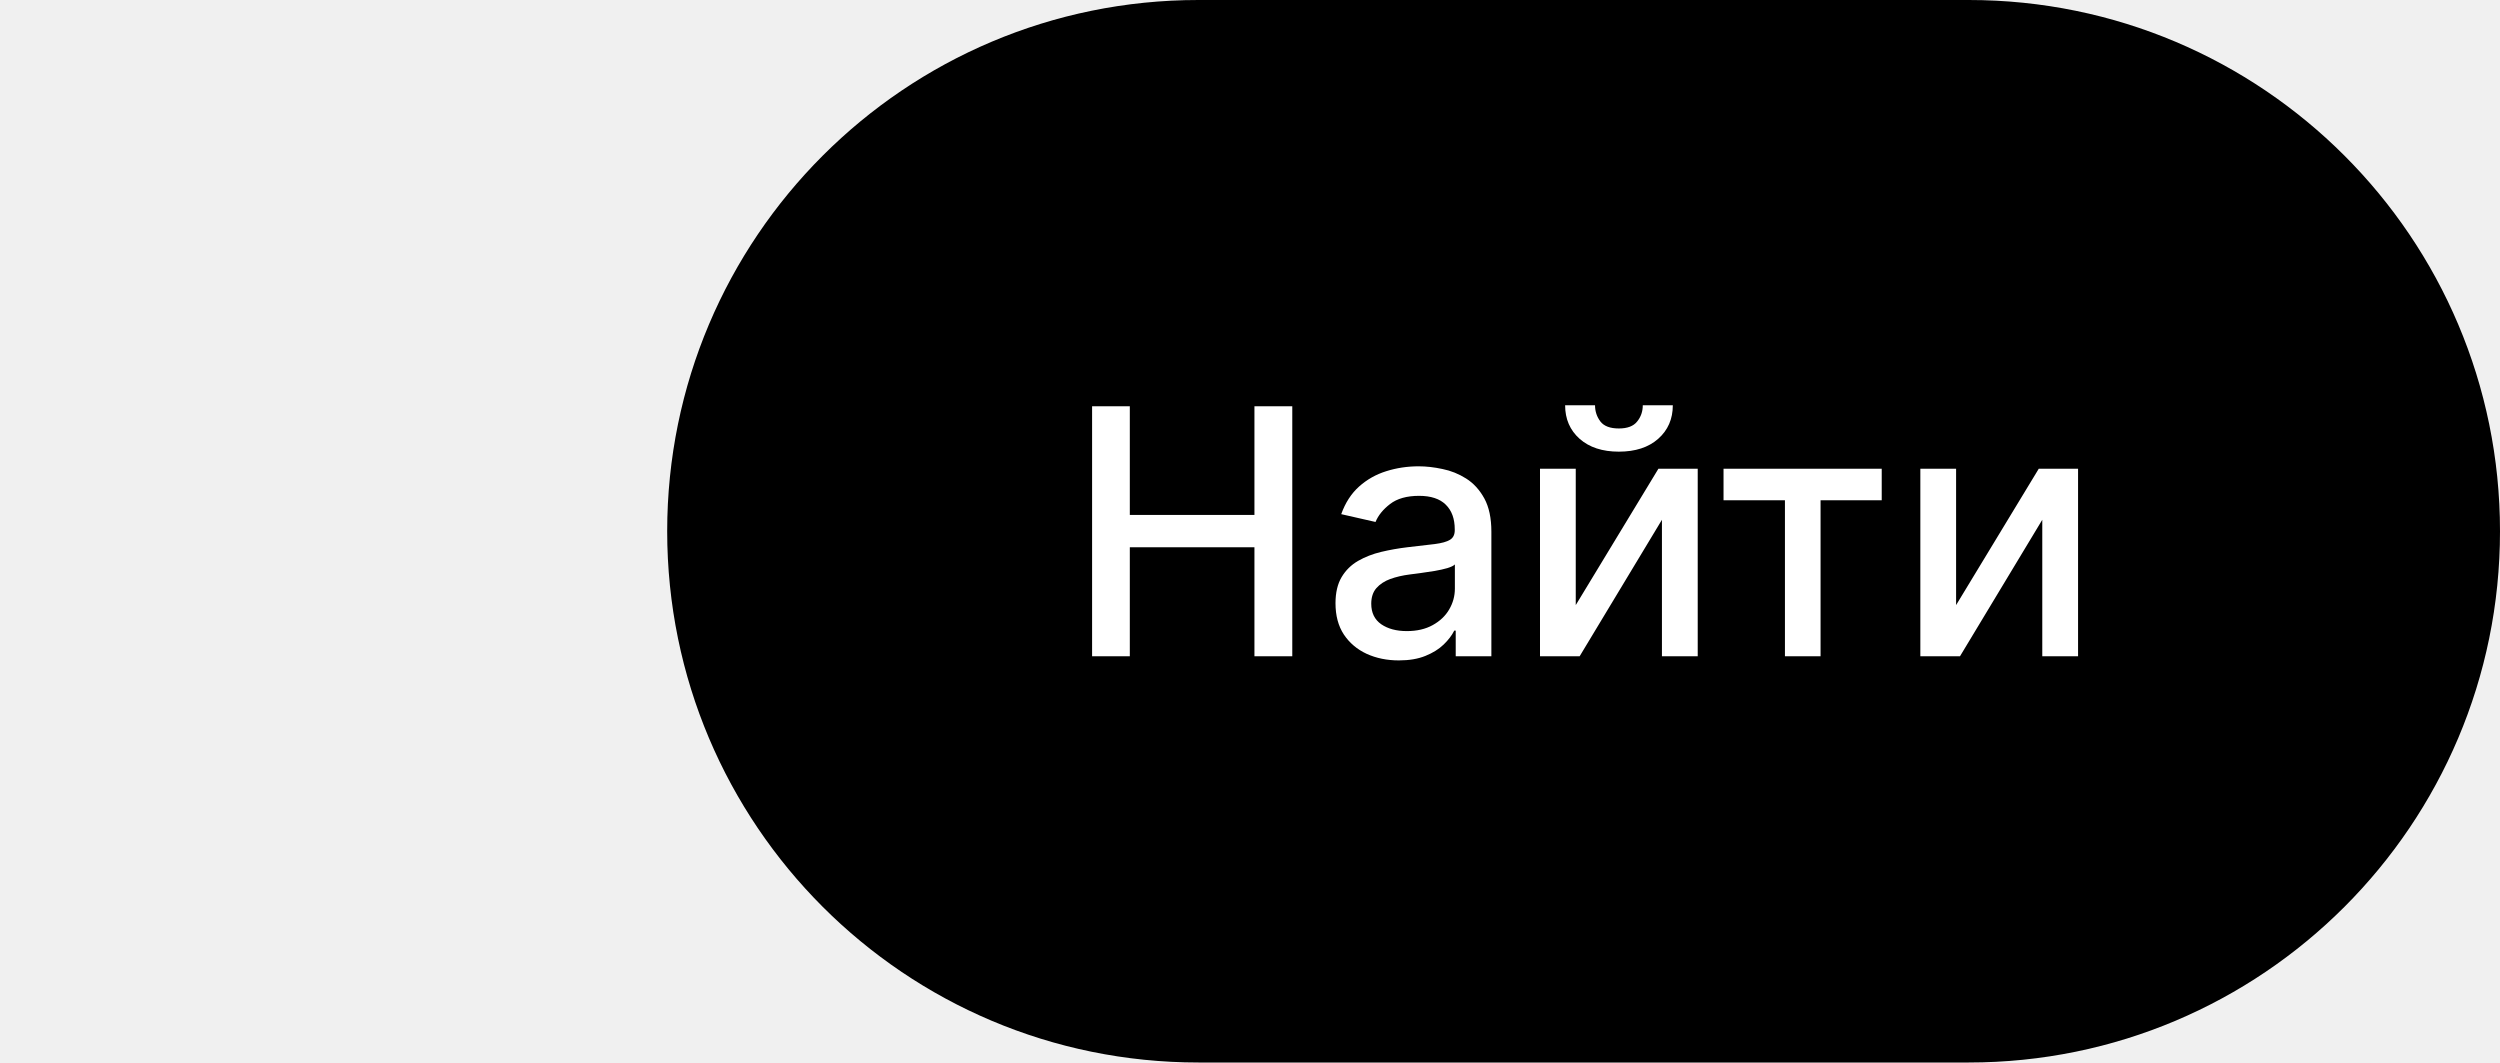
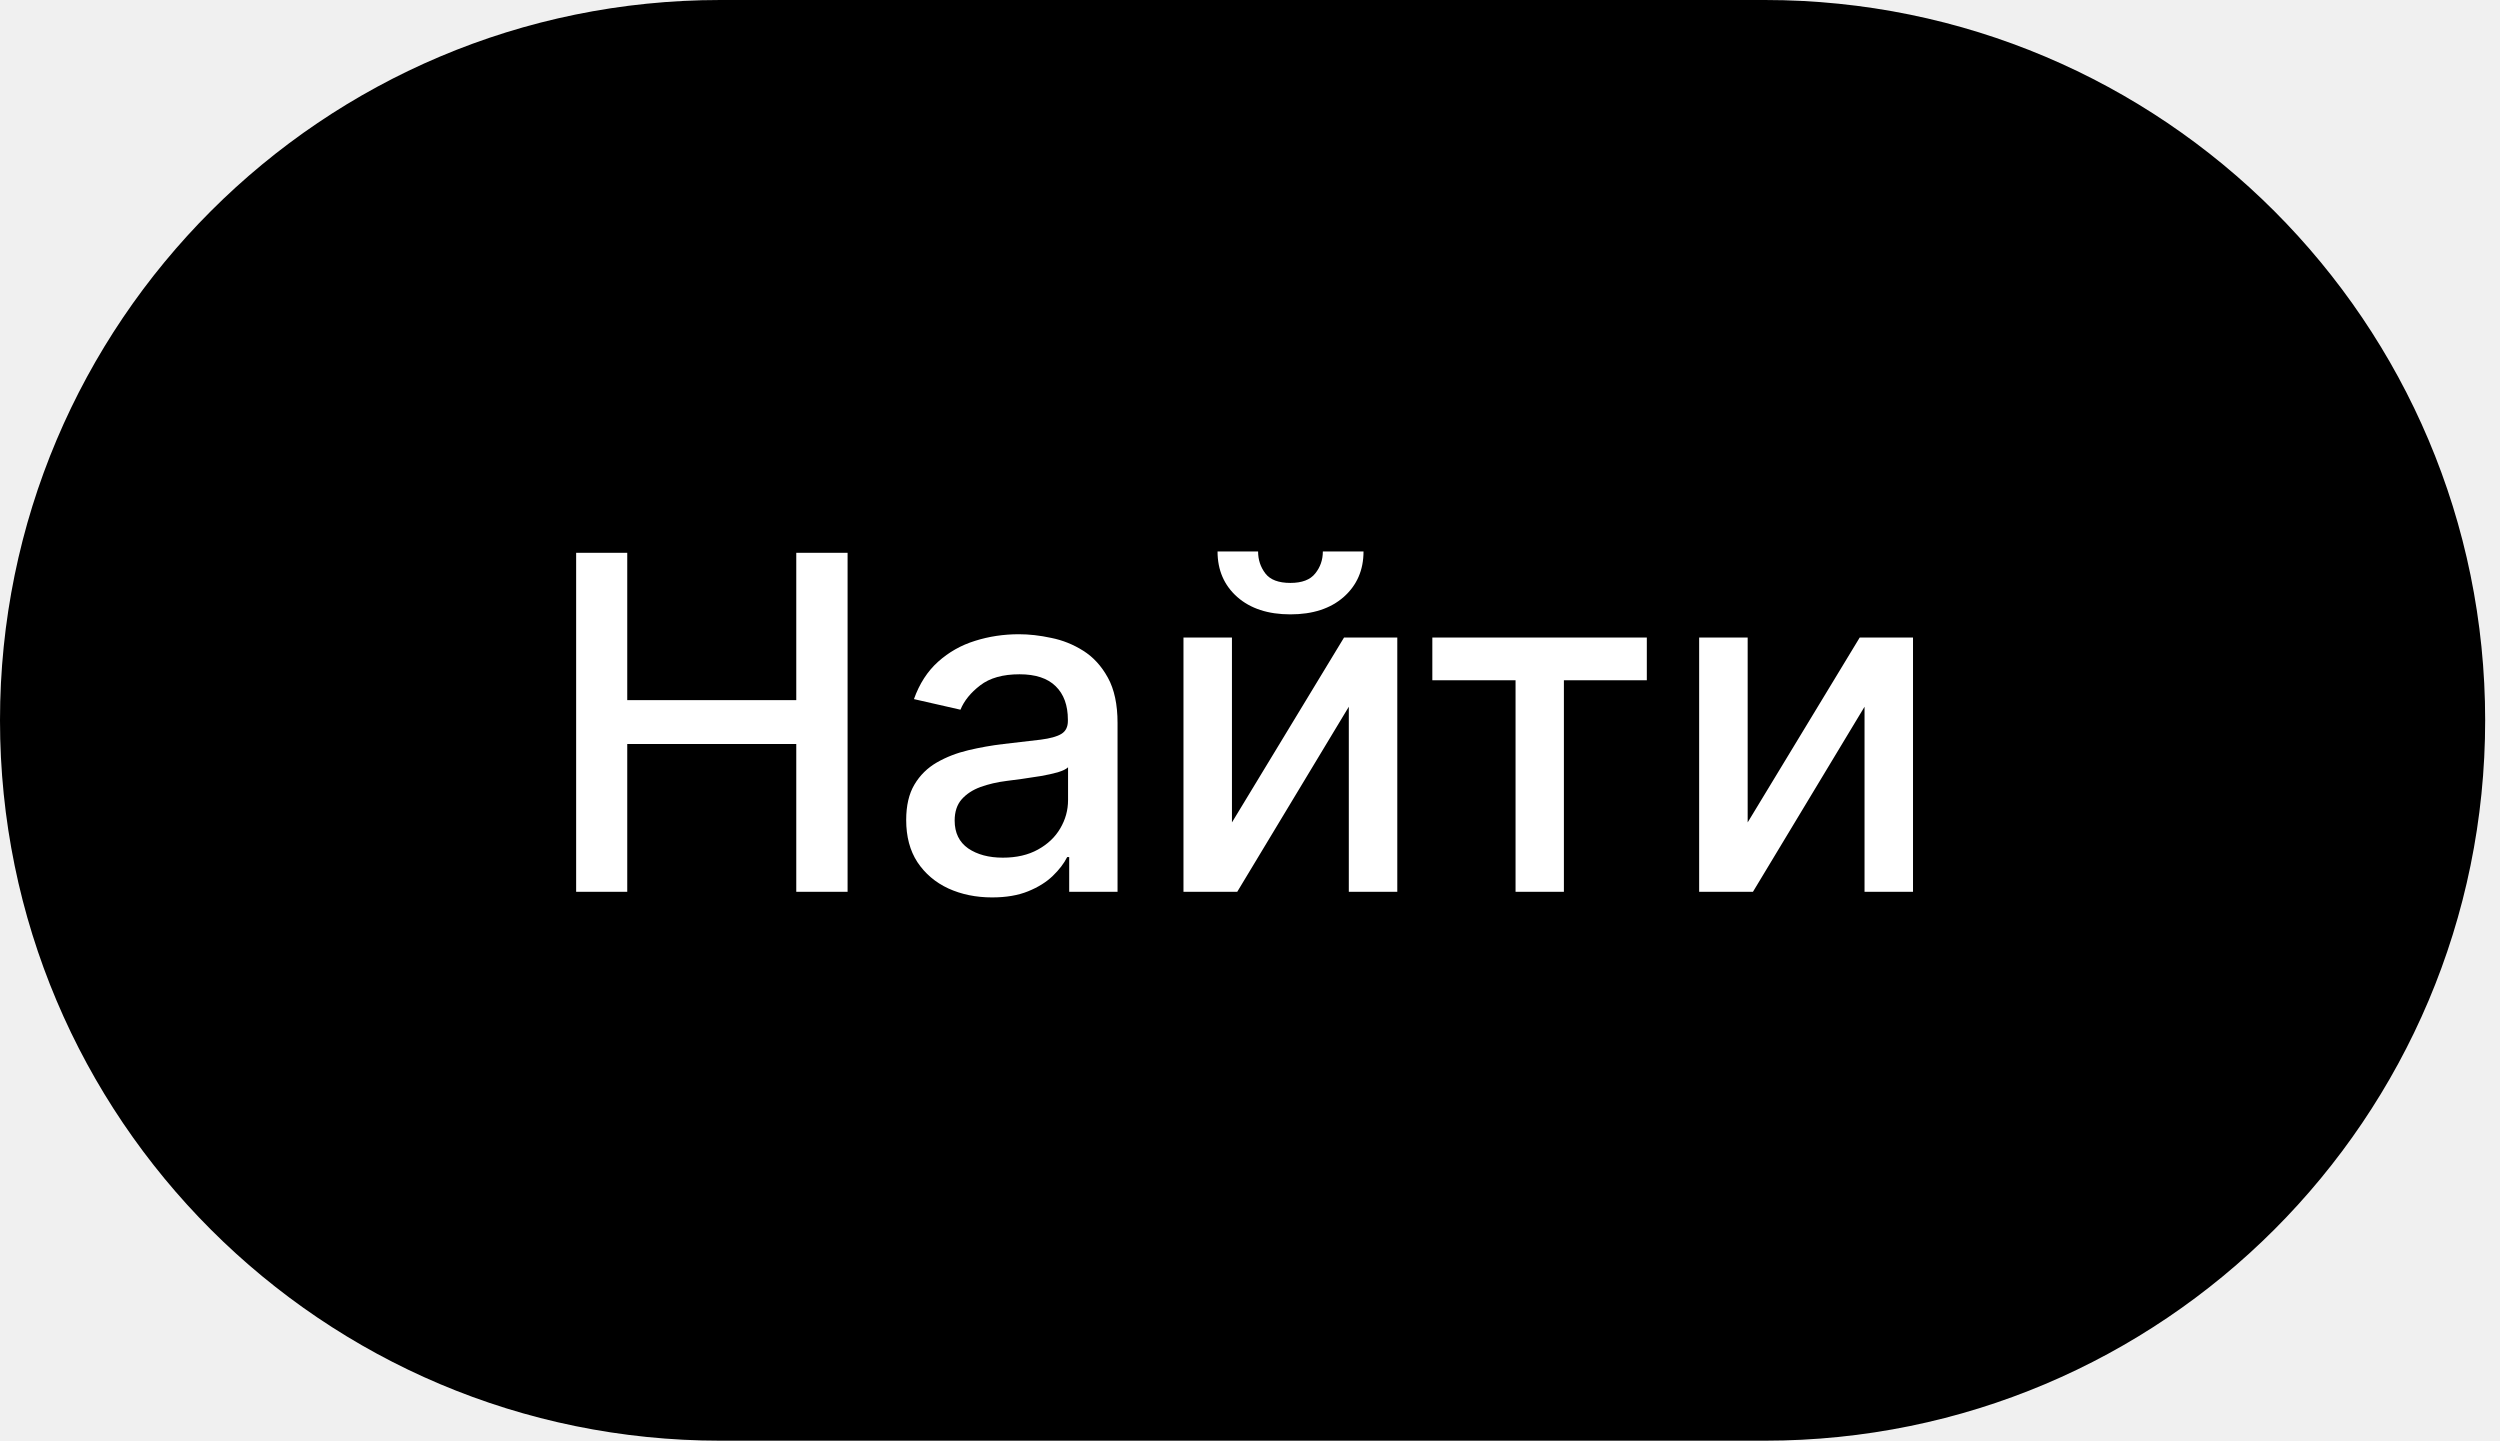
- <svg xmlns="http://www.w3.org/2000/svg" width="80" height="34" viewBox="0 0 80 34" fill="none">
-   <rect x="21.35" width="58.65" height="34" rx="17" fill="black" />
-   <path d="M34.947 21V13H36.154V16.477H40.142V13H41.353V21H40.142V17.512H36.154V21H34.947ZM44.763 21.133C44.383 21.133 44.039 21.062 43.732 20.922C43.425 20.779 43.181 20.572 43.001 20.301C42.824 20.03 42.736 19.698 42.736 19.305C42.736 18.966 42.801 18.688 42.931 18.469C43.061 18.25 43.237 18.077 43.458 17.949C43.68 17.822 43.927 17.725 44.201 17.66C44.474 17.595 44.753 17.546 45.036 17.512C45.396 17.47 45.688 17.436 45.911 17.41C46.136 17.381 46.298 17.336 46.4 17.273C46.501 17.211 46.552 17.109 46.552 16.969V16.941C46.552 16.6 46.456 16.336 46.263 16.148C46.073 15.961 45.789 15.867 45.411 15.867C45.018 15.867 44.708 15.954 44.482 16.129C44.258 16.301 44.103 16.492 44.017 16.703L42.919 16.453C43.05 16.088 43.24 15.794 43.49 15.57C43.742 15.344 44.033 15.18 44.361 15.078C44.689 14.974 45.034 14.922 45.396 14.922C45.636 14.922 45.889 14.95 46.158 15.008C46.428 15.062 46.681 15.164 46.915 15.312C47.152 15.461 47.346 15.673 47.498 15.949C47.648 16.223 47.724 16.578 47.724 17.016V21H46.583V20.18H46.536C46.461 20.331 46.348 20.479 46.197 20.625C46.046 20.771 45.852 20.892 45.615 20.988C45.378 21.085 45.094 21.133 44.763 21.133ZM45.017 20.195C45.34 20.195 45.616 20.131 45.845 20.004C46.077 19.876 46.253 19.71 46.373 19.504C46.495 19.296 46.556 19.073 46.556 18.836V18.062C46.514 18.104 46.434 18.143 46.314 18.18C46.197 18.213 46.063 18.244 45.911 18.27C45.761 18.293 45.613 18.315 45.47 18.336C45.327 18.354 45.207 18.37 45.111 18.383C44.884 18.412 44.677 18.46 44.49 18.527C44.305 18.595 44.156 18.693 44.044 18.82C43.935 18.945 43.88 19.112 43.88 19.32C43.88 19.609 43.987 19.828 44.201 19.977C44.414 20.122 44.686 20.195 45.017 20.195ZM50.424 19.363L53.069 15H54.327V21H53.182V16.633L50.549 21H49.28V15H50.424V19.363ZM52.569 12.969H53.53C53.53 13.409 53.373 13.767 53.061 14.043C52.751 14.316 52.332 14.453 51.803 14.453C51.277 14.453 50.859 14.316 50.549 14.043C50.239 13.767 50.084 13.409 50.084 12.969H51.041C51.041 13.164 51.099 13.337 51.213 13.488C51.328 13.637 51.525 13.711 51.803 13.711C52.077 13.711 52.272 13.637 52.389 13.488C52.509 13.34 52.569 13.167 52.569 12.969ZM55.153 16.008V15H60.215V16.008H58.258V21H57.118V16.008H55.153ZM62.595 19.363L65.24 15H66.498V21H65.353V16.633L62.72 21H61.451V15H62.595V19.363Z" fill="white" />
+ <svg xmlns="http://www.w3.org/2000/svg" width="59" height="34" viewBox="0 0 59 34" fill="none">
+   <rect width="58.65" height="34" rx="17" fill="black" />
+   <path d="M13.597 21.046V13.046H14.803V16.523H18.792V13.046H20.003V21.046H18.792V17.558H14.803V21.046H13.597ZM23.413 21.179C23.033 21.179 22.689 21.108 22.382 20.968C22.074 20.825 21.831 20.617 21.651 20.347C21.474 20.076 21.386 19.744 21.386 19.351C21.386 19.012 21.451 18.733 21.581 18.515C21.711 18.296 21.887 18.123 22.108 17.995C22.33 17.867 22.577 17.771 22.85 17.706C23.124 17.641 23.402 17.591 23.686 17.558C24.046 17.516 24.337 17.482 24.561 17.456C24.785 17.427 24.948 17.382 25.05 17.319C25.151 17.257 25.202 17.155 25.202 17.015V16.987C25.202 16.646 25.106 16.382 24.913 16.194C24.723 16.007 24.439 15.913 24.061 15.913C23.668 15.913 23.358 16 23.132 16.175C22.908 16.347 22.753 16.538 22.667 16.749L21.569 16.499C21.699 16.134 21.89 15.84 22.14 15.616C22.392 15.39 22.682 15.226 23.011 15.124C23.339 15.02 23.684 14.968 24.046 14.968C24.285 14.968 24.539 14.996 24.807 15.054C25.078 15.108 25.331 15.21 25.565 15.358C25.802 15.507 25.996 15.719 26.147 15.995C26.298 16.269 26.374 16.624 26.374 17.061V21.046H25.233V20.226H25.186C25.111 20.377 24.997 20.525 24.846 20.671C24.695 20.817 24.501 20.938 24.265 21.034C24.027 21.131 23.744 21.179 23.413 21.179ZM23.667 20.241C23.99 20.241 24.266 20.177 24.495 20.05C24.727 19.922 24.902 19.756 25.022 19.55C25.145 19.341 25.206 19.119 25.206 18.882V18.108C25.164 18.15 25.084 18.189 24.964 18.226C24.846 18.259 24.712 18.289 24.561 18.315C24.41 18.339 24.263 18.361 24.12 18.382C23.977 18.4 23.857 18.416 23.761 18.429C23.534 18.457 23.327 18.506 23.14 18.573C22.955 18.641 22.806 18.739 22.694 18.866C22.585 18.991 22.53 19.158 22.53 19.366C22.53 19.655 22.637 19.874 22.85 20.023C23.064 20.168 23.336 20.241 23.667 20.241ZM29.074 19.409L31.719 15.046H32.976V21.046H31.832V16.679L29.199 21.046H27.93V15.046H29.074V19.409ZM31.219 13.015H32.179C32.179 13.455 32.023 13.813 31.711 14.089C31.401 14.362 30.982 14.499 30.453 14.499C29.927 14.499 29.509 14.362 29.199 14.089C28.889 13.813 28.734 13.455 28.734 13.015H29.691C29.691 13.21 29.748 13.383 29.863 13.534C29.978 13.683 30.174 13.757 30.453 13.757C30.726 13.757 30.922 13.683 31.039 13.534C31.159 13.386 31.219 13.213 31.219 13.015ZM33.803 16.054V15.046H38.865V16.054H36.908V21.046H35.767V16.054H33.803ZM41.245 19.409L43.889 15.046H45.147V21.046H44.003V16.679L41.37 21.046H40.1V15.046H41.245V19.409Z" fill="white" />
</svg>
